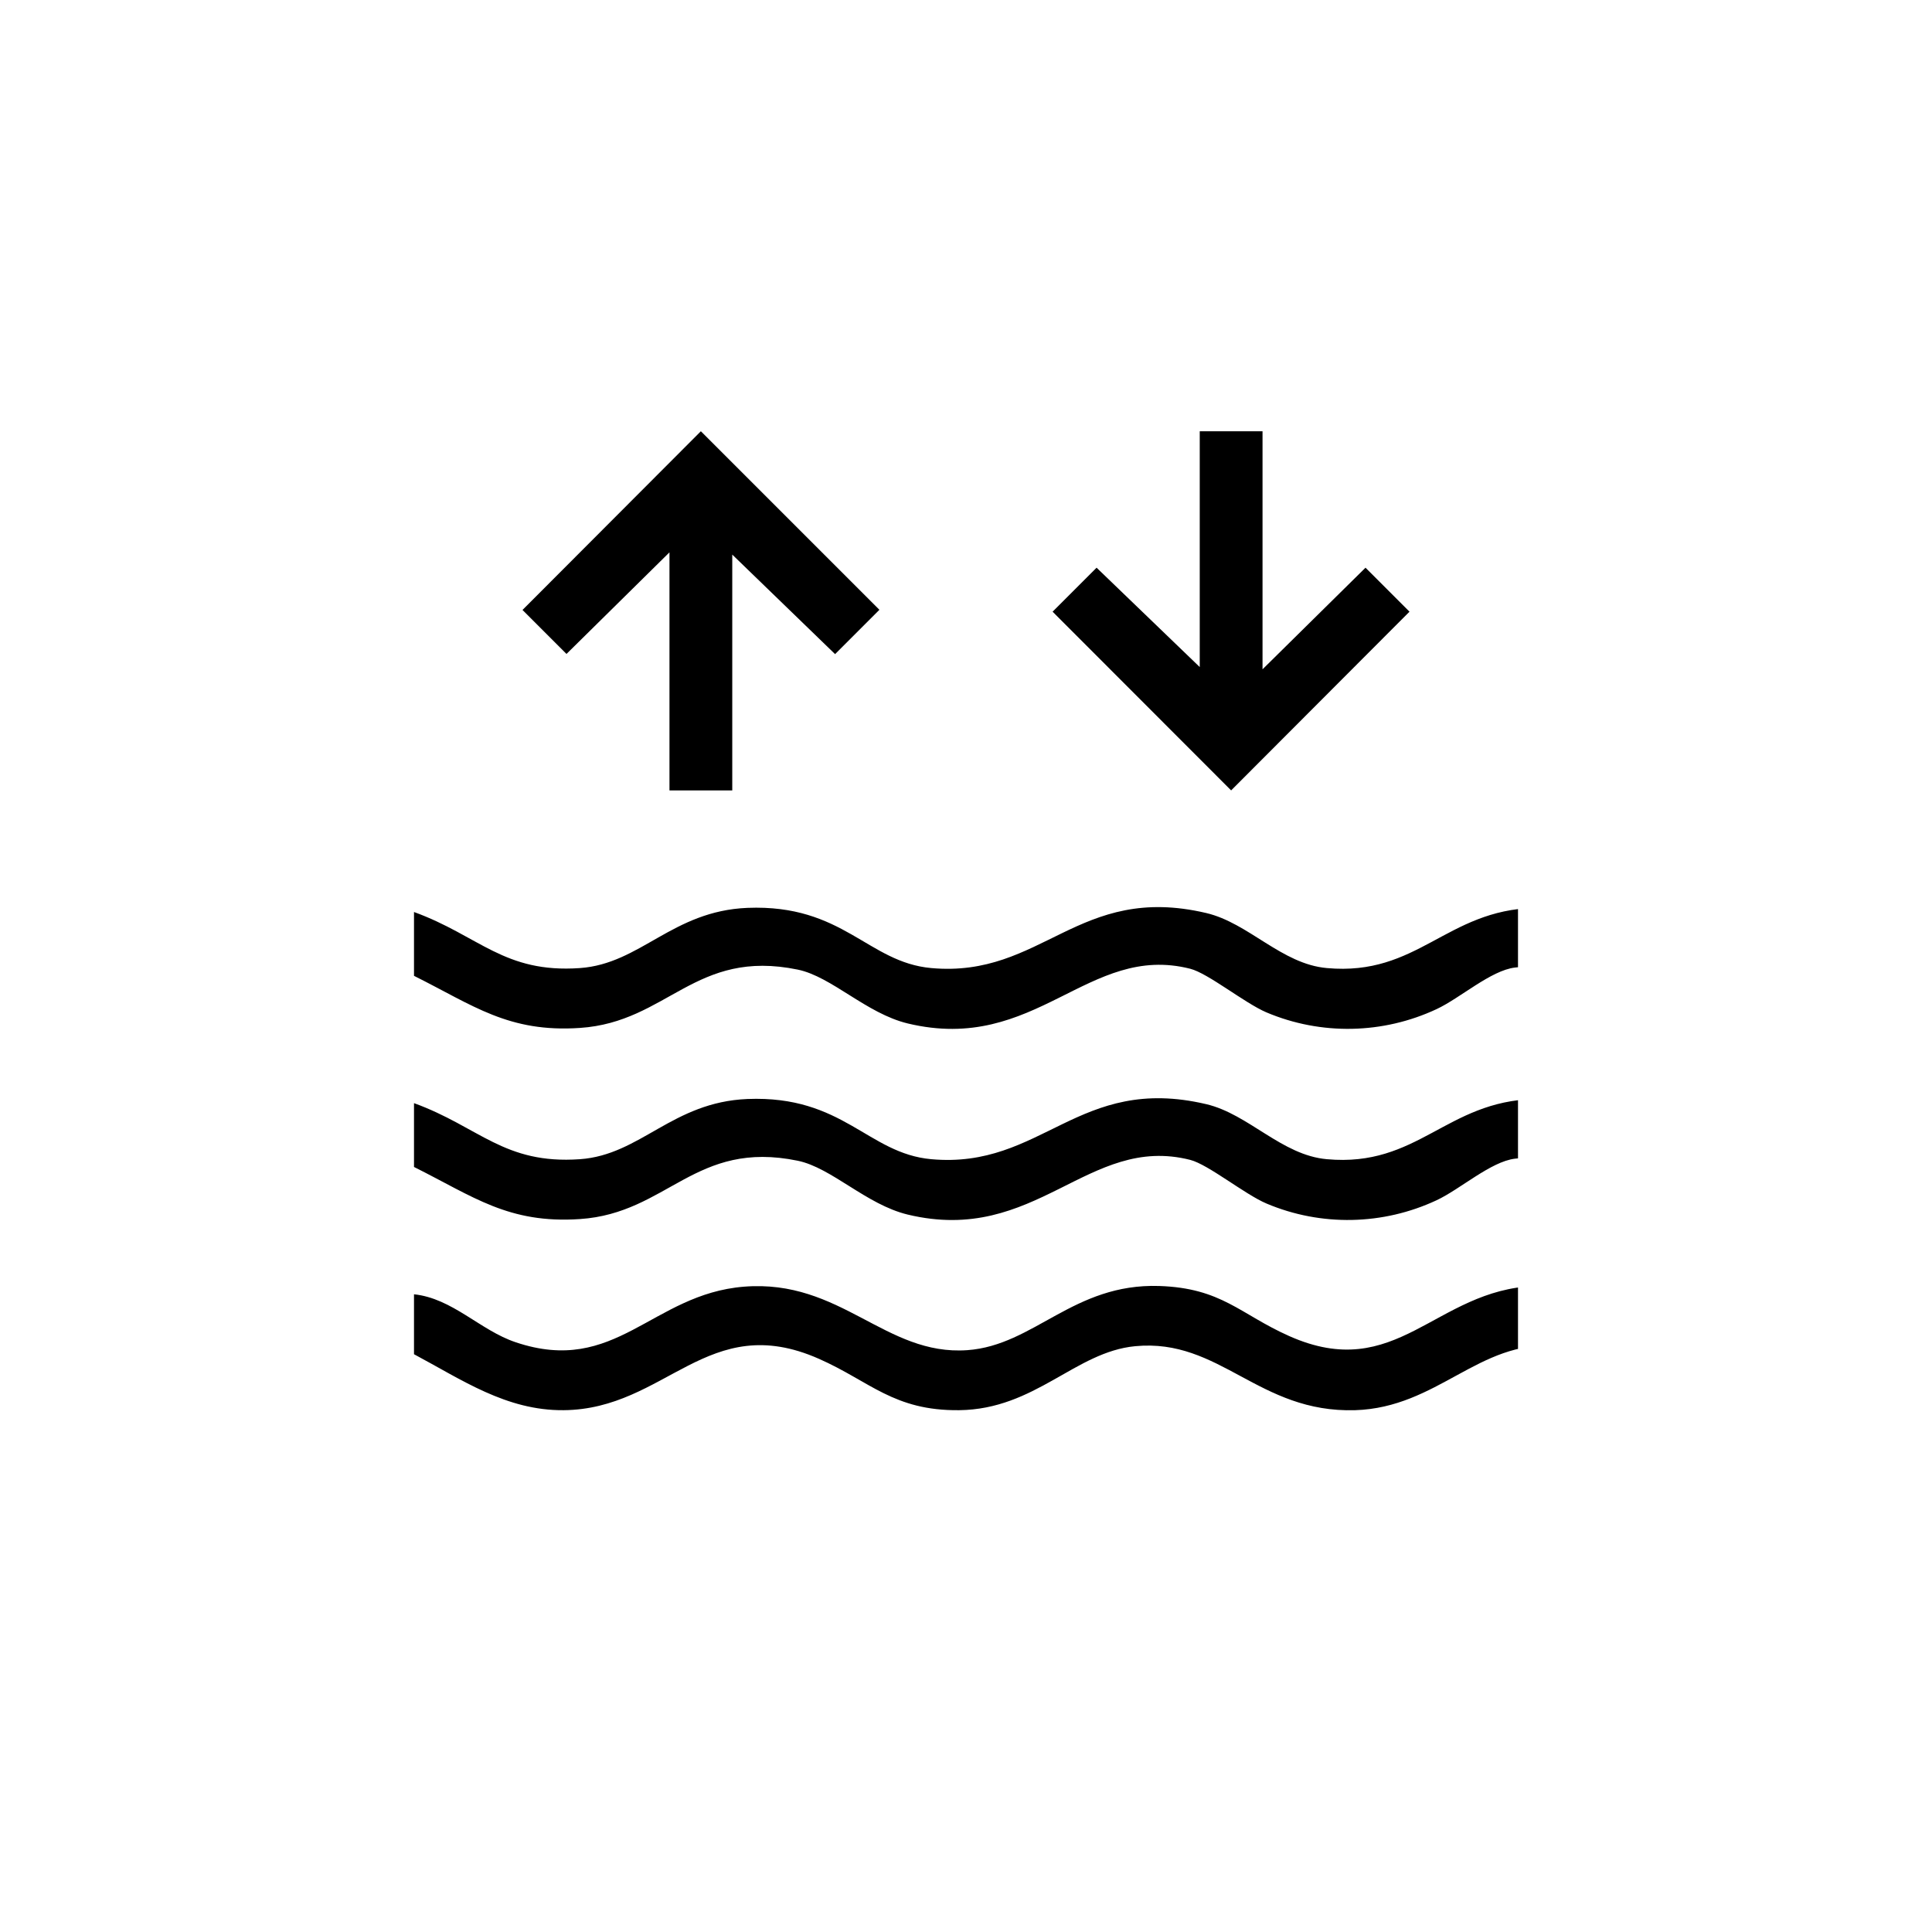
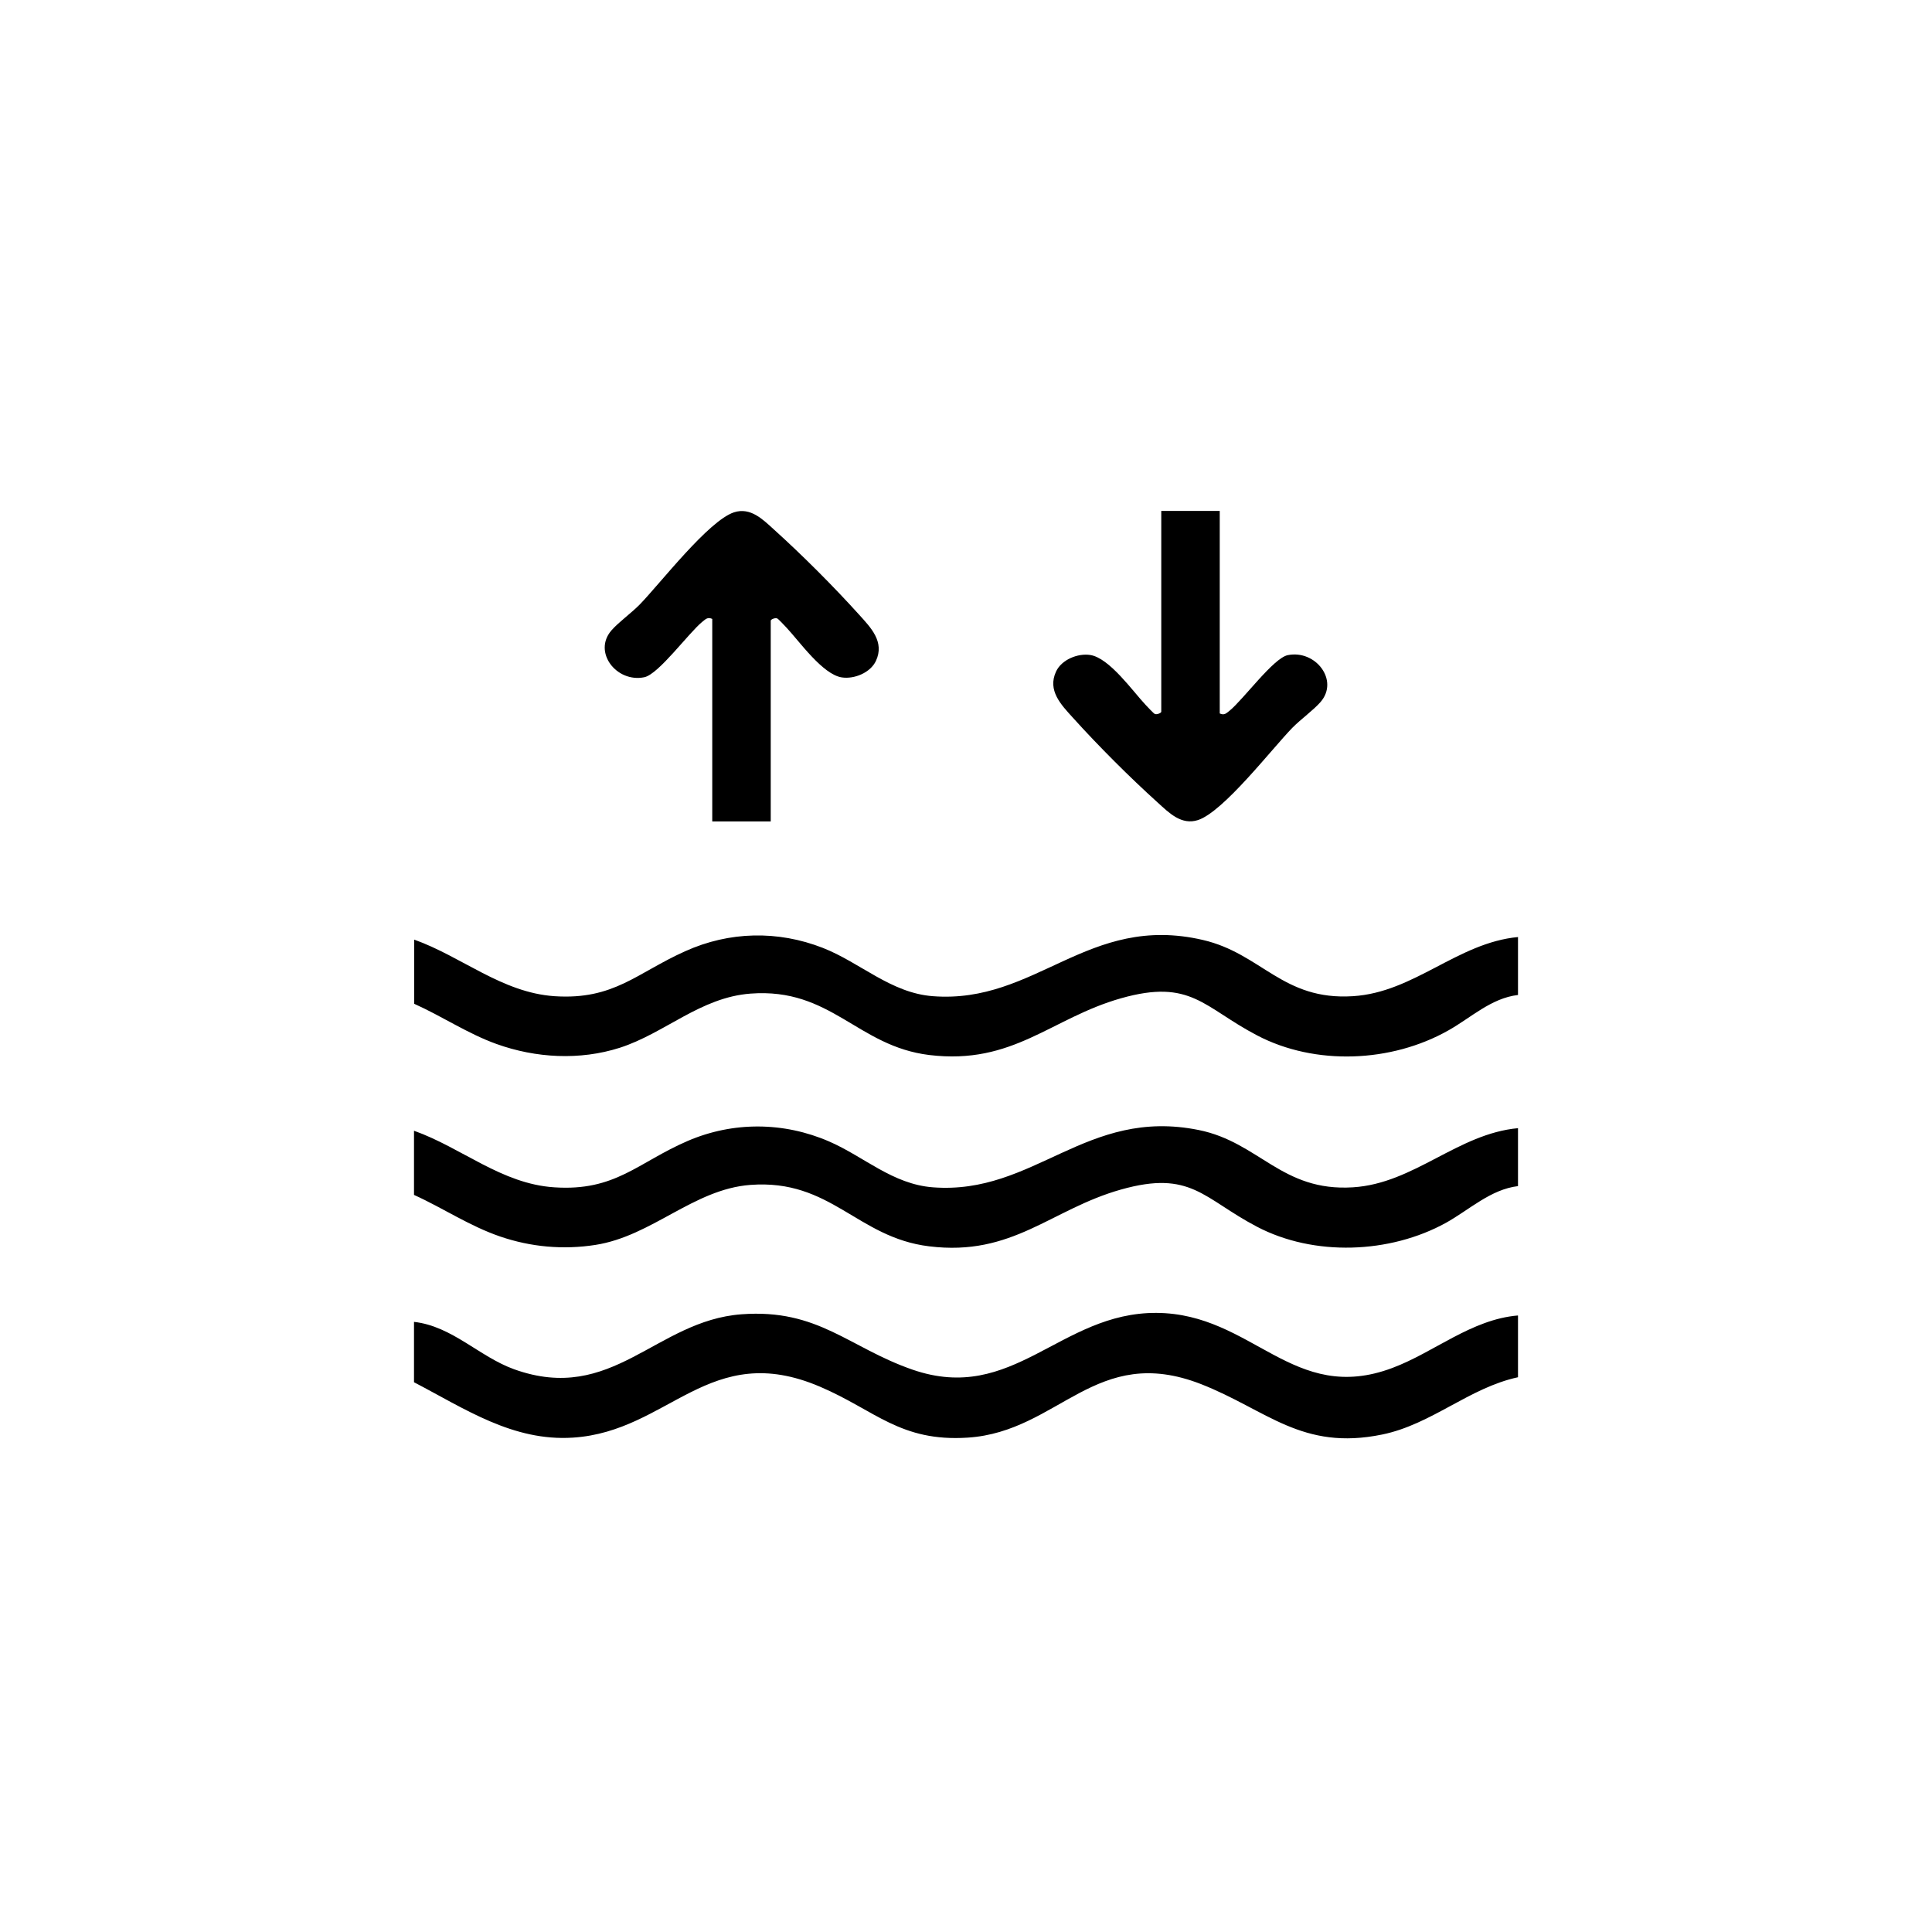
<svg xmlns="http://www.w3.org/2000/svg" id="Layer_1" data-name="Layer 1" viewBox="0 0 112 112" fill="currentColor">
-   <defs>
-     <style>
-       .cls-1 {
-         fill: none;
-       }
- 
-       .cls-2 {
-         clip-path: url(#clippath);
-       }
-     </style>
-     <clipPath id="clippath">
-       <rect class="cls-1" x="24" y="49.24" width="64" height="36.45" />
-     </clipPath>
-   </defs>
  <g>
-     <polygon points="73.19 25 73.19 38.8 79.16 32.91 81.71 35.46 71.37 45.82 61.02 35.46 63.57 32.91 69.55 38.67 69.55 25 73.19 25" />
-     <polygon points="42.45 32.15 42.45 45.82 38.81 45.82 38.81 32.02 32.84 37.91 30.29 35.36 40.63 25 50.98 35.35 48.41 37.92 42.45 32.15" />
+     <path d="M88,76.27v3.57c-2.83.61-5,2.73-7.87,3.32-4.66.96-6.68-1.42-10.5-2.92-6.12-2.39-8.23,2.75-13.52,3.1-3.92.26-5.38-1.59-8.57-2.95-6.42-2.75-8.74,2.59-14.32,2.95-3.49.23-6.28-1.68-9.22-3.21v-3.5c2.22.25,3.78,2.02,5.81,2.75,5.7,2.04,8.19-2.82,13.18-3.19,4.45-.33,6.21,1.93,9.91,3.21,5.84,2.02,8.55-3.32,14.14-3.29s7.91,5.36,13.68,3.19c2.43-.91,4.57-2.81,7.27-3.04Z" />
+     <path d="M88,54.33v3.35c-1.55.18-2.73,1.32-4.03,2.05-3.3,1.87-7.73,2.06-11.1.29-3.1-1.62-3.82-3.3-7.88-2.15s-6.25,3.88-11.12,3.29c-4.18-.51-5.68-3.91-10.36-3.56-2.91.22-4.95,2.29-7.58,3.14-2.32.74-4.87.6-7.15-.22-1.67-.6-3.16-1.61-4.77-2.33v-3.72c2.77.99,5.08,3.07,8.13,3.28,3.45.23,4.77-1.35,7.59-2.61,2.55-1.15,5.36-1.21,7.97-.19,2.17.85,3.95,2.62,6.38,2.8,5.99.46,8.98-4.81,15.65-3.26,3.41.79,4.62,3.52,8.7,3.26,3.56-.22,6.06-3.1,9.58-3.43Z" />
+     <path d="M88,65.41v3.35c-1.59.19-2.83,1.38-4.18,2.13-3.25,1.79-7.65,1.96-10.96.22-3.11-1.63-3.81-3.3-7.88-2.15s-6.27,3.89-11.12,3.29c-4.18-.51-5.68-3.91-10.36-3.56-3.3.25-5.7,2.97-8.99,3.48-1.86.29-3.74.12-5.52-.49s-3.31-1.65-4.99-2.41v-3.72c2.78.99,5.07,3.08,8.13,3.28,3.55.24,4.84-1.44,7.74-2.69,2.63-1.13,5.56-1.11,8.19.03,2.03.88,3.68,2.48,6.02,2.66,5.89.45,8.87-4.65,15.42-3.32,3.5.71,4.8,3.58,8.93,3.32,3.55-.22,6.07-3.11,9.58-3.43Z" />
  </g>
-   <g class="cls-2">
-     <g>
-       <path d="M132.18,63.93v3.7c-3.46,1.9-5.68,3.38-9.85,3.02-5.05-.44-6.99-5.24-13-3.06-4.07,1.48-4.52,3.53-9.93,3.06-4.69-.41-5.8-4.19-11.58-3.48-1.4.17-3.17,1.77-4.54,2.41-3.1,1.45-6.69,1.53-9.86.19-1.27-.54-3.37-2.26-4.42-2.53-5.94-1.51-8.93,4.96-16.38,3.17-2.4-.58-4.4-2.71-6.37-3.12-5.96-1.23-7.53,3.04-12.63,3.38-4.14.28-6.17-1.3-9.62-3.02v-3.7c3.79,1.38,5.22,3.56,9.62,3.25,3.52-.25,5.35-3.31,9.71-3.49,5.56-.22,6.97,3.16,10.66,3.49,6.44.58,8.51-4.94,15.94-3.19,2.46.58,4.37,2.96,6.99,3.19,5.28.48,6.91-3.36,12.04-3.49,6.77-.17,8.9,6.09,16.12,2.44,2.89-1.46,3.91-2.52,7.53-2.44,5.3.11,6.89,4.14,12.73,3.48,2.31-.26,4.5-2.7,6.83-3.24Z" />
-       <path d="M132.18,52.85v3.7c-3.46,1.9-5.68,3.38-9.85,3.02-5.05-.44-6.99-5.24-13-3.06-4.07,1.48-4.52,3.53-9.93,3.06-4.69-.41-5.8-4.19-11.58-3.48-1.4.17-3.17,1.77-4.54,2.41-3.1,1.45-6.69,1.53-9.86.19-1.27-.54-3.37-2.26-4.42-2.53-5.94-1.51-8.93,4.96-16.38,3.17-2.4-.58-4.4-2.71-6.37-3.12-5.96-1.23-7.53,3.04-12.63,3.38-4.14.28-6.17-1.3-9.62-3.02v-3.7c3.79,1.38,5.22,3.56,9.62,3.25,3.52-.25,5.35-3.31,9.71-3.49,5.56-.22,6.97,3.16,10.66,3.49,6.44.58,8.51-4.94,15.94-3.19,2.46.58,4.37,2.96,6.99,3.19,5.28.48,6.91-3.36,12.04-3.49,6.77-.17,8.9,6.09,16.12,2.44,2.89-1.46,3.91-2.52,7.53-2.44,5.3.11,6.89,4.14,12.73,3.48,2.31-.26,4.5-2.7,6.83-3.24Z" />
-       <path d="M132.18,75.03v3.35c-3.92,2.79-7.93,4.31-12.69,2.5-2.34-.89-3.61-2.64-6.41-2.85-5.57-.42-7.67,4.78-14.55,3.42-3.16-.62-5.21-3.18-8.39-3.42-4.4-.34-6.8,3.57-11.58,3.72-5.61.17-7.82-4.18-12.75-3.71-3.48.33-5.79,3.66-10.21,3.71-3.79.04-5.16-1.67-8.13-2.98-6.45-2.85-8.85,2.93-14.8,2.98-3.32.03-5.9-1.77-8.68-3.25v-3.47c2.24.23,3.84,2.09,5.9,2.78,5.81,1.96,7.89-2.79,13.24-3.22,5.63-.45,8.18,4.02,12.95,3.68,3.88-.28,6.14-3.88,11.12-3.72,3.63.12,4.68,1.63,7.53,2.9,6.24,2.78,8.45-2.68,14.24-2.9,3.97-.15,5.3,1.58,8.41,2.95,6.29,2.78,8.59-2.65,14.3-2.94s8.15,4.28,13.17,3.67c2.75-.33,4.62-2.75,7.32-3.21Z" />
-     </g>
+   <g>
+     <path d="M44.68,47.62h-3.39v-11.74c-.26-.12-.37,0-.57.16-.79.64-2.54,3.05-3.37,3.22-1.61.33-3-1.46-1.9-2.72.41-.47,1.15-1,1.64-1.5,1.21-1.25,3.98-4.85,5.46-5.34.96-.31,1.67.41,2.32,1,1.65,1.49,3.44,3.28,4.93,4.93.69.76,1.49,1.58.98,2.68-.32.69-1.26,1.07-1.98.96-1.11-.17-2.45-2.08-3.21-2.89-.09-.09-.47-.51-.54-.53-.12-.05-.37.06-.37.13v11.65Z" />
+     <path d="M67.32,29.62h3.39v11.74c.26.12.37,0,.57-.16.79-.64,2.54-3.05,3.37-3.22,1.61-.33,3,1.46,1.9,2.72-.41.47-1.15,1-1.64,1.5-1.21,1.25-3.98,4.85-5.46,5.34-.96.31-1.67-.41-2.32-1-1.65-1.49-3.44-3.28-4.93-4.93-.69-.76-1.49-1.58-.98-2.68.32-.69,1.26-1.07,1.98-.96,1.11.17,2.45,2.08,3.21,2.89.09.09.47.51.54.53.12.05.37-.06.37-.13v-11.65Z" />
  </g>
</svg>
